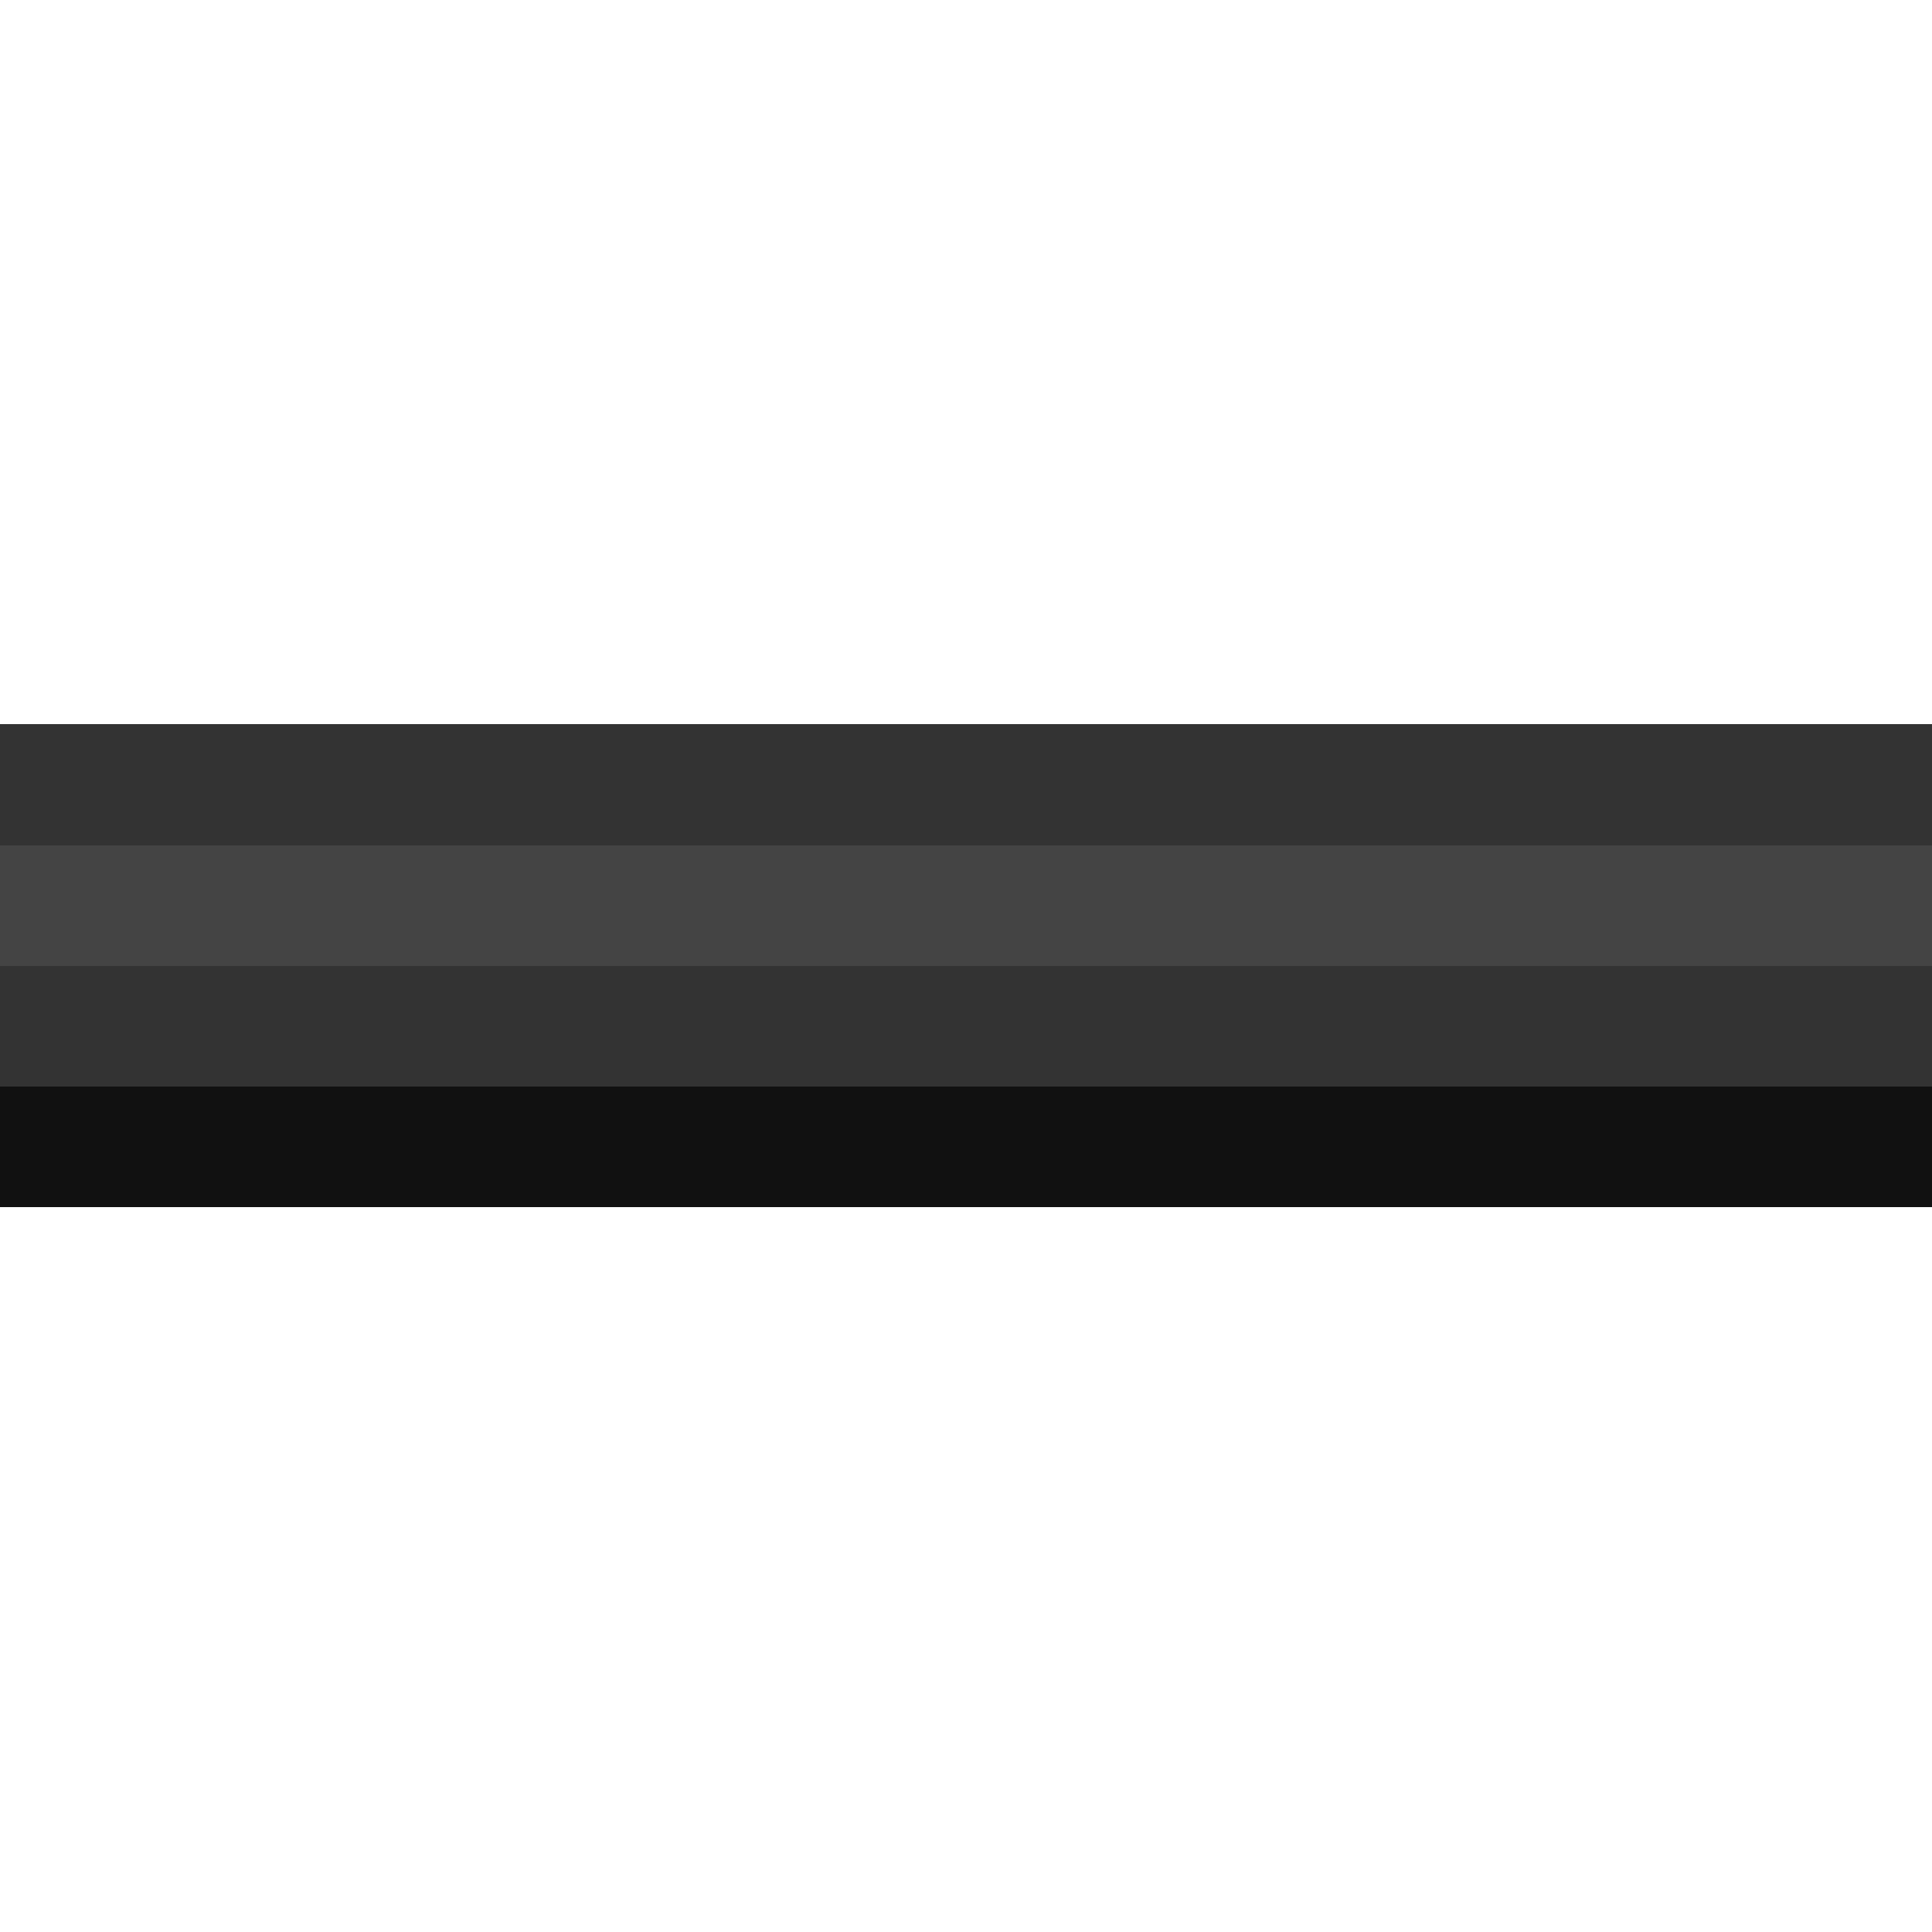
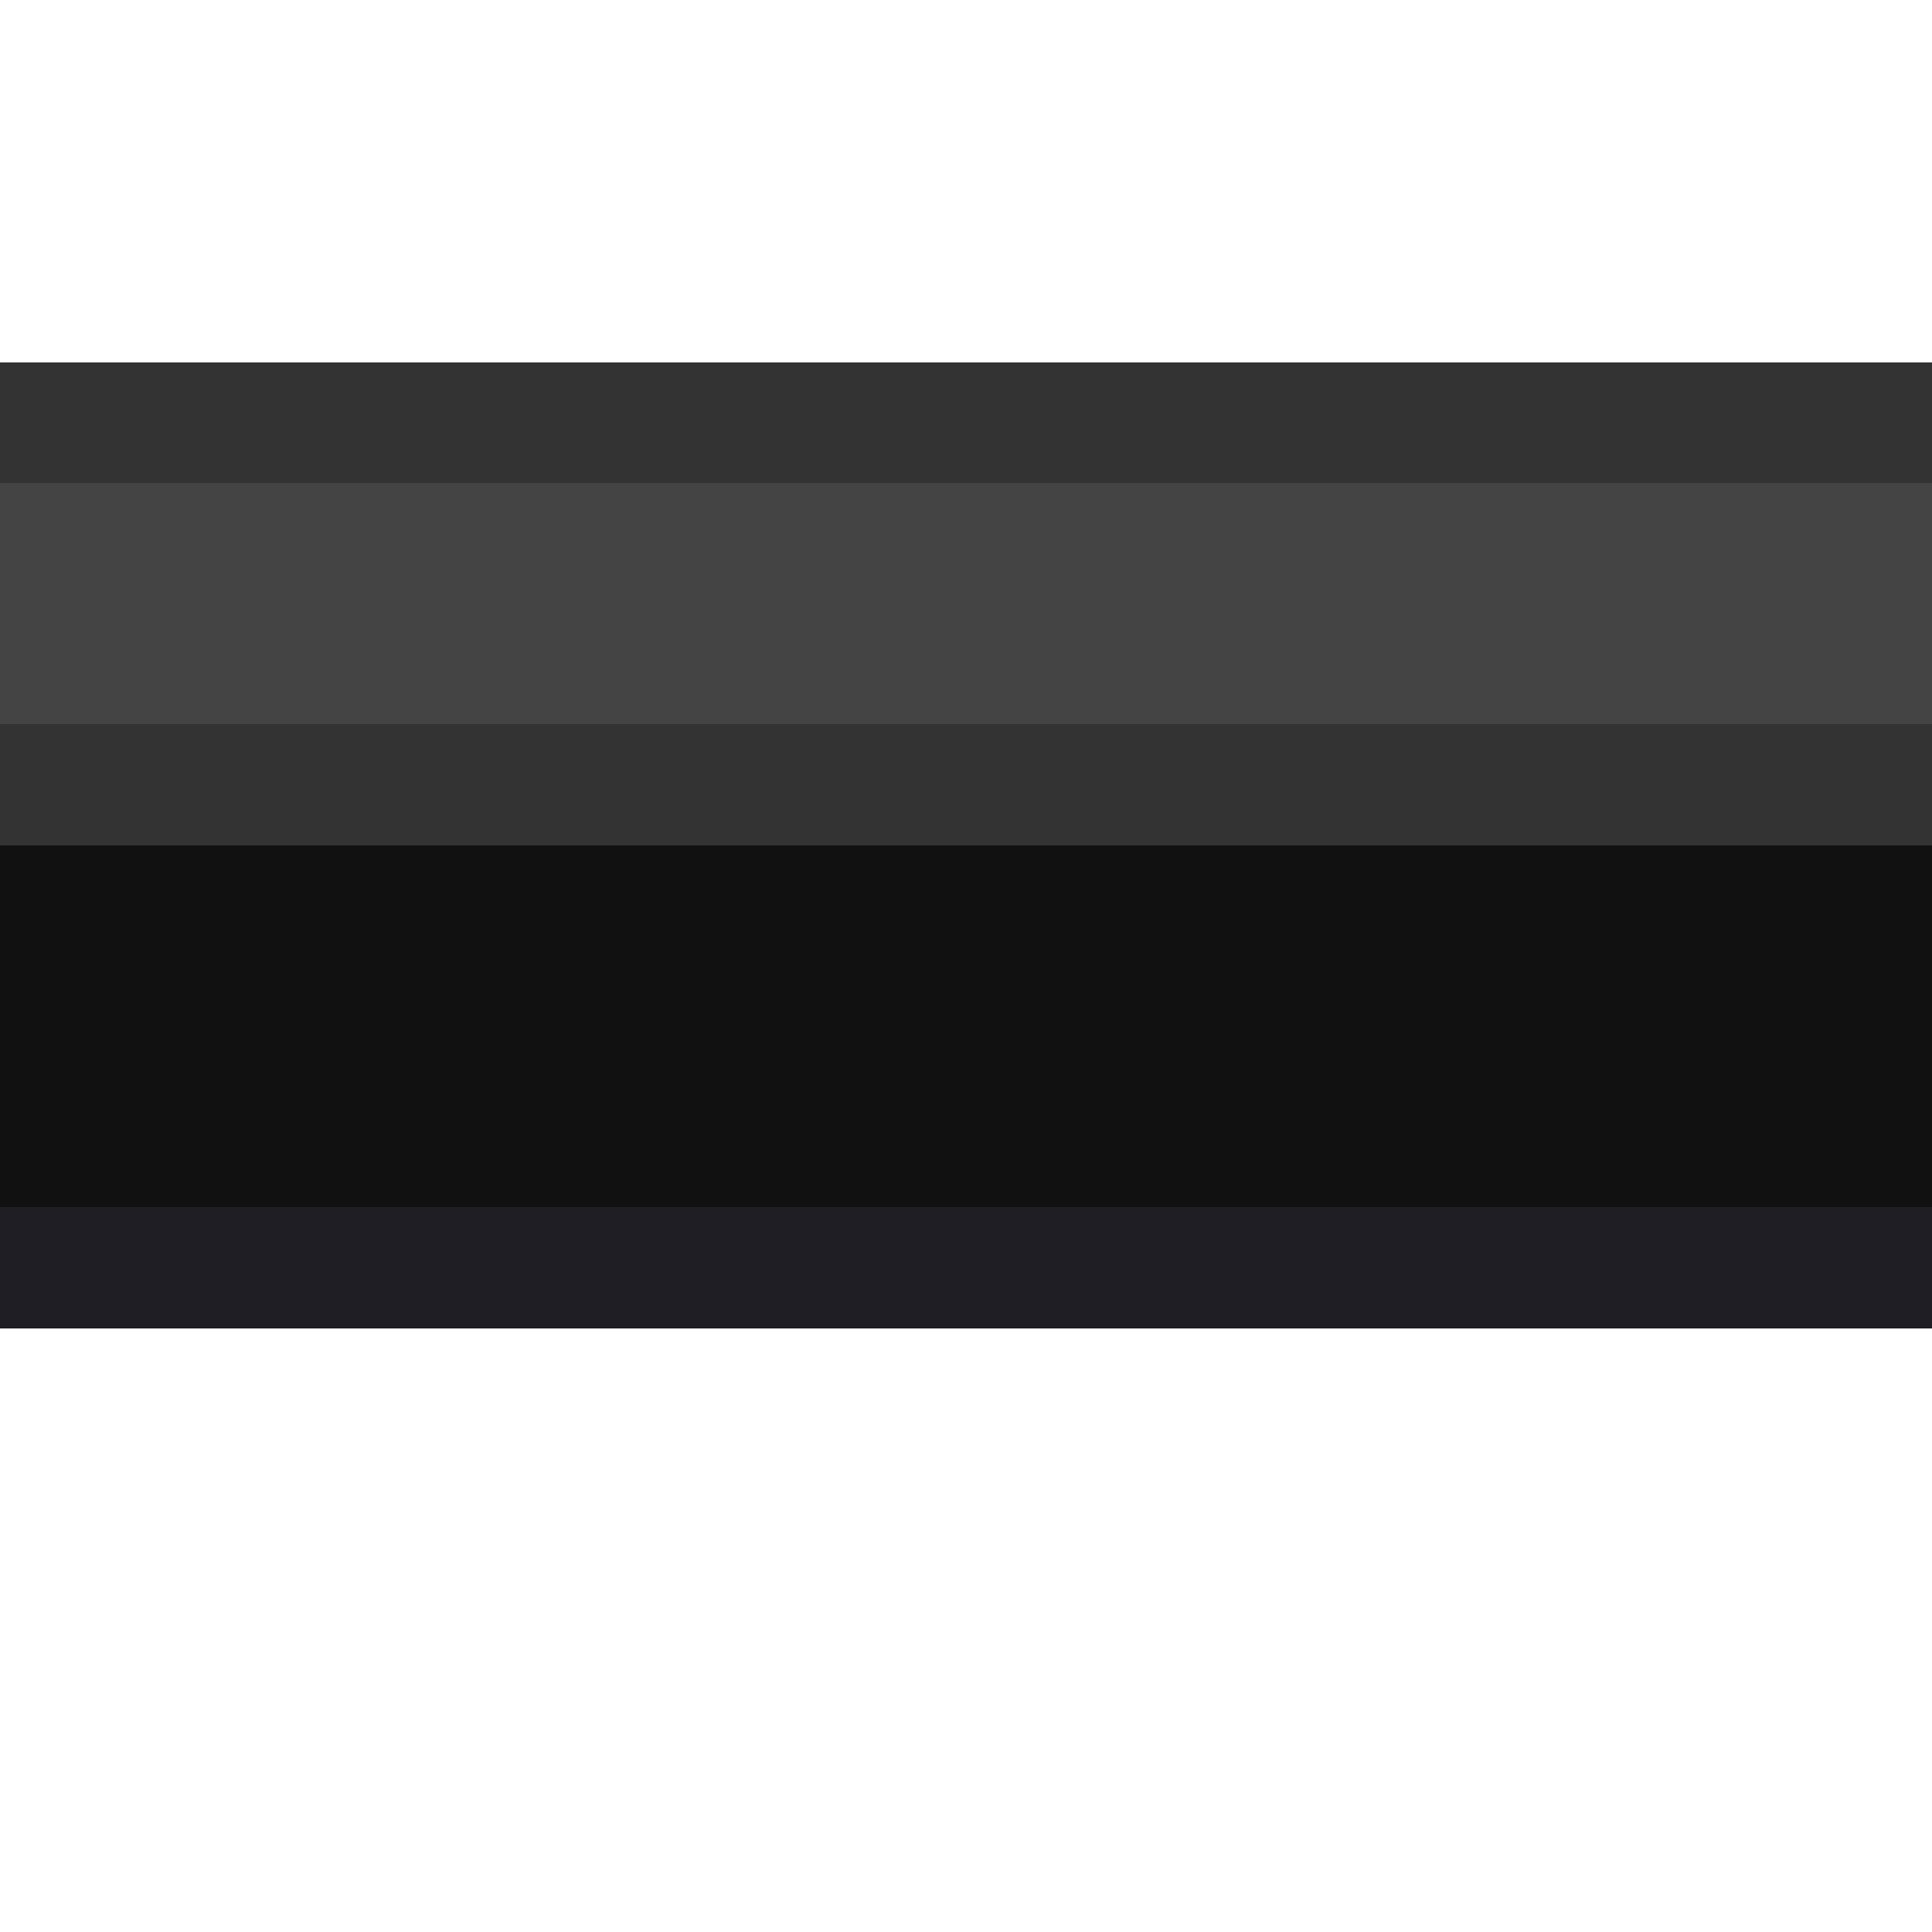
<svg xmlns="http://www.w3.org/2000/svg" width="16" height="16" viewBox="0 0 16 16" shape-rendering="crispEdges">
+   <rect x="0" y="3" width="1" height="1" fill="#333333" />
+   <rect x="1" y="3" width="1" height="1" fill="#333333" />
+   <rect x="2" y="3" width="1" height="1" fill="#333333" />
+   <rect x="3" y="3" width="1" height="1" fill="#333333" />
+   <rect x="4" y="3" width="1" height="1" fill="#333333" />
+   <rect x="5" y="3" width="1" height="1" fill="#333333" />
+   <rect x="6" y="3" width="1" height="1" fill="#333333" />
+   <rect x="7" y="3" width="1" height="1" fill="#333333" />
+   <rect x="8" y="3" width="1" height="1" fill="#333333" />
+   <rect x="9" y="3" width="1" height="1" fill="#333333" />
+   <rect x="10" y="3" width="1" height="1" fill="#333333" />
+   <rect x="11" y="3" width="1" height="1" fill="#333333" />
+   <rect x="12" y="3" width="1" height="1" fill="#333333" />
+   <rect x="13" y="3" width="1" height="1" fill="#333333" />
+   <rect x="14" y="3" width="1" height="1" fill="#333333" />
+   <rect x="15" y="3" width="1" height="1" fill="#333333" />
+   <rect x="0" y="4" width="1" height="1" fill="#444444" />
+   <rect x="1" y="4" width="1" height="1" fill="#444444" />
+   <rect x="2" y="4" width="1" height="1" fill="#444444" />
+   <rect x="3" y="4" width="1" height="1" fill="#444444" />
+   <rect x="4" y="4" width="1" height="1" fill="#444444" />
+   <rect x="5" y="4" width="1" height="1" fill="#444444" />
+   <rect x="6" y="4" width="1" height="1" fill="#444444" />
+   <rect x="7" y="4" width="1" height="1" fill="#444444" />
+   <rect x="8" y="4" width="1" height="1" fill="#444444" />
+   <rect x="9" y="4" width="1" height="1" fill="#444444" />
+   <rect x="10" y="4" width="1" height="1" fill="#444444" />
+   <rect x="11" y="4" width="1" height="1" fill="#444444" />
+   <rect x="12" y="4" width="1" height="1" fill="#444444" />
+   <rect x="13" y="4" width="1" height="1" fill="#444444" />
+   <rect x="14" y="4" width="1" height="1" fill="#444444" />
+   <rect x="15" y="4" width="1" height="1" fill="#444444" />
+   <rect x="0" y="5" width="1" height="1" fill="#444444" />
+   <rect x="1" y="5" width="1" height="1" fill="#444444" />
+   <rect x="2" y="5" width="1" height="1" fill="#444444" />
+   <rect x="3" y="5" width="1" height="1" fill="#444444" />
+   <rect x="4" y="5" width="1" height="1" fill="#444444" />
+   <rect x="5" y="5" width="1" height="1" fill="#444444" />
+   <rect x="6" y="5" width="1" height="1" fill="#444444" />
+   <rect x="7" y="5" width="1" height="1" fill="#444444" />
+   <rect x="8" y="5" width="1" height="1" fill="#444444" />
+   <rect x="9" y="5" width="1" height="1" fill="#444444" />
+   <rect x="10" y="5" width="1" height="1" fill="#444444" />
+   <rect x="11" y="5" width="1" height="1" fill="#444444" />
+   <rect x="12" y="5" width="1" height="1" fill="#444444" />
+   <rect x="13" y="5" width="1" height="1" fill="#444444" />
+   <rect x="14" y="5" width="1" height="1" fill="#444444" />
+   <rect x="15" y="5" width="1" height="1" fill="#444444" />
  <rect x="0" y="6" width="1" height="1" fill="#333333" />
  <rect x="1" y="6" width="1" height="1" fill="#333333" />
  <rect x="2" y="6" width="1" height="1" fill="#333333" />
  <rect x="3" y="6" width="1" height="1" fill="#333333" />
  <rect x="4" y="6" width="1" height="1" fill="#333333" />
  <rect x="5" y="6" width="1" height="1" fill="#333333" />
  <rect x="6" y="6" width="1" height="1" fill="#333333" />
  <rect x="7" y="6" width="1" height="1" fill="#333333" />
  <rect x="8" y="6" width="1" height="1" fill="#333333" />
  <rect x="9" y="6" width="1" height="1" fill="#333333" />
  <rect x="10" y="6" width="1" height="1" fill="#333333" />
  <rect x="11" y="6" width="1" height="1" fill="#333333" />
  <rect x="12" y="6" width="1" height="1" fill="#333333" />
  <rect x="13" y="6" width="1" height="1" fill="#333333" />
  <rect x="14" y="6" width="1" height="1" fill="#333333" />
  <rect x="15" y="6" width="1" height="1" fill="#333333" />
-   <rect x="0" y="7" width="1" height="1" fill="#444444" />
-   <rect x="1" y="7" width="1" height="1" fill="#444444" />
-   <rect x="2" y="7" width="1" height="1" fill="#444444" />
-   <rect x="3" y="7" width="1" height="1" fill="#444444" />
-   <rect x="4" y="7" width="1" height="1" fill="#444444" />
-   <rect x="5" y="7" width="1" height="1" fill="#444444" />
-   <rect x="6" y="7" width="1" height="1" fill="#444444" />
-   <rect x="7" y="7" width="1" height="1" fill="#444444" />
-   <rect x="8" y="7" width="1" height="1" fill="#444444" />
-   <rect x="9" y="7" width="1" height="1" fill="#444444" />
-   <rect x="10" y="7" width="1" height="1" fill="#444444" />
-   <rect x="11" y="7" width="1" height="1" fill="#444444" />
-   <rect x="12" y="7" width="1" height="1" fill="#444444" />
-   <rect x="13" y="7" width="1" height="1" fill="#444444" />
-   <rect x="14" y="7" width="1" height="1" fill="#444444" />
-   <rect x="15" y="7" width="1" height="1" fill="#444444" />
-   <rect x="0" y="8" width="1" height="1" fill="#333333" />
-   <rect x="1" y="8" width="1" height="1" fill="#333333" />
-   <rect x="2" y="8" width="1" height="1" fill="#333333" />
-   <rect x="3" y="8" width="1" height="1" fill="#333333" />
-   <rect x="4" y="8" width="1" height="1" fill="#333333" />
-   <rect x="5" y="8" width="1" height="1" fill="#333333" />
-   <rect x="6" y="8" width="1" height="1" fill="#333333" />
-   <rect x="7" y="8" width="1" height="1" fill="#333333" />
-   <rect x="8" y="8" width="1" height="1" fill="#333333" />
-   <rect x="9" y="8" width="1" height="1" fill="#333333" />
-   <rect x="10" y="8" width="1" height="1" fill="#333333" />
-   <rect x="11" y="8" width="1" height="1" fill="#333333" />
-   <rect x="12" y="8" width="1" height="1" fill="#333333" />
-   <rect x="13" y="8" width="1" height="1" fill="#333333" />
-   <rect x="14" y="8" width="1" height="1" fill="#333333" />
-   <rect x="15" y="8" width="1" height="1" fill="#333333" />
+   <rect x="0" y="7" width="1" height="1" fill="#111111" />
+   <rect x="1" y="7" width="1" height="1" fill="#111111" />
+   <rect x="2" y="7" width="1" height="1" fill="#111111" />
+   <rect x="3" y="7" width="1" height="1" fill="#111111" />
+   <rect x="4" y="7" width="1" height="1" fill="#111111" />
+   <rect x="5" y="7" width="1" height="1" fill="#111111" />
+   <rect x="6" y="7" width="1" height="1" fill="#111111" />
+   <rect x="7" y="7" width="1" height="1" fill="#111111" />
+   <rect x="8" y="7" width="1" height="1" fill="#111111" />
+   <rect x="9" y="7" width="1" height="1" fill="#111111" />
+   <rect x="10" y="7" width="1" height="1" fill="#111111" />
+   <rect x="11" y="7" width="1" height="1" fill="#111111" />
+   <rect x="12" y="7" width="1" height="1" fill="#111111" />
+   <rect x="13" y="7" width="1" height="1" fill="#111111" />
+   <rect x="14" y="7" width="1" height="1" fill="#111111" />
+   <rect x="15" y="7" width="1" height="1" fill="#111111" />
+   <rect x="0" y="8" width="1" height="1" fill="#111111" />
+   <rect x="1" y="8" width="1" height="1" fill="#111111" />
+   <rect x="2" y="8" width="1" height="1" fill="#111111" />
+   <rect x="3" y="8" width="1" height="1" fill="#111111" />
+   <rect x="4" y="8" width="1" height="1" fill="#111111" />
+   <rect x="5" y="8" width="1" height="1" fill="#111111" />
+   <rect x="6" y="8" width="1" height="1" fill="#111111" />
+   <rect x="7" y="8" width="1" height="1" fill="#111111" />
+   <rect x="8" y="8" width="1" height="1" fill="#111111" />
+   <rect x="9" y="8" width="1" height="1" fill="#111111" />
+   <rect x="10" y="8" width="1" height="1" fill="#111111" />
+   <rect x="11" y="8" width="1" height="1" fill="#111111" />
+   <rect x="12" y="8" width="1" height="1" fill="#111111" />
+   <rect x="13" y="8" width="1" height="1" fill="#111111" />
+   <rect x="14" y="8" width="1" height="1" fill="#111111" />
+   <rect x="15" y="8" width="1" height="1" fill="#111111" />
  <rect x="0" y="9" width="1" height="1" fill="#111111" />
  <rect x="1" y="9" width="1" height="1" fill="#111111" />
  <rect x="2" y="9" width="1" height="1" fill="#111111" />
  <rect x="3" y="9" width="1" height="1" fill="#111111" />
  <rect x="4" y="9" width="1" height="1" fill="#111111" />
  <rect x="5" y="9" width="1" height="1" fill="#111111" />
  <rect x="6" y="9" width="1" height="1" fill="#111111" />
  <rect x="7" y="9" width="1" height="1" fill="#111111" />
  <rect x="8" y="9" width="1" height="1" fill="#111111" />
  <rect x="9" y="9" width="1" height="1" fill="#111111" />
  <rect x="10" y="9" width="1" height="1" fill="#111111" />
  <rect x="11" y="9" width="1" height="1" fill="#111111" />
  <rect x="12" y="9" width="1" height="1" fill="#111111" />
  <rect x="13" y="9" width="1" height="1" fill="#111111" />
  <rect x="14" y="9" width="1" height="1" fill="#111111" />
  <rect x="15" y="9" width="1" height="1" fill="#111111" />
+   <rect x="0" y="10" width="1" height="1" fill="#1e1e24" />
+   <rect x="1" y="10" width="1" height="1" fill="#1e1e24" />
+   <rect x="2" y="10" width="1" height="1" fill="#1e1e24" />
+   <rect x="3" y="10" width="1" height="1" fill="#1e1e24" />
+   <rect x="4" y="10" width="1" height="1" fill="#1e1e24" />
+   <rect x="5" y="10" width="1" height="1" fill="#1e1e24" />
+   <rect x="6" y="10" width="1" height="1" fill="#1e1e24" />
+   <rect x="7" y="10" width="1" height="1" fill="#1e1e24" />
+   <rect x="8" y="10" width="1" height="1" fill="#1e1e24" />
+   <rect x="9" y="10" width="1" height="1" fill="#1e1e24" />
+   <rect x="10" y="10" width="1" height="1" fill="#1e1e24" />
+   <rect x="11" y="10" width="1" height="1" fill="#1e1e24" />
+   <rect x="12" y="10" width="1" height="1" fill="#1e1e24" />
+   <rect x="13" y="10" width="1" height="1" fill="#1e1e24" />
+   <rect x="14" y="10" width="1" height="1" fill="#1e1e24" />
+   <rect x="15" y="10" width="1" height="1" fill="#1e1e24" />
</svg>
